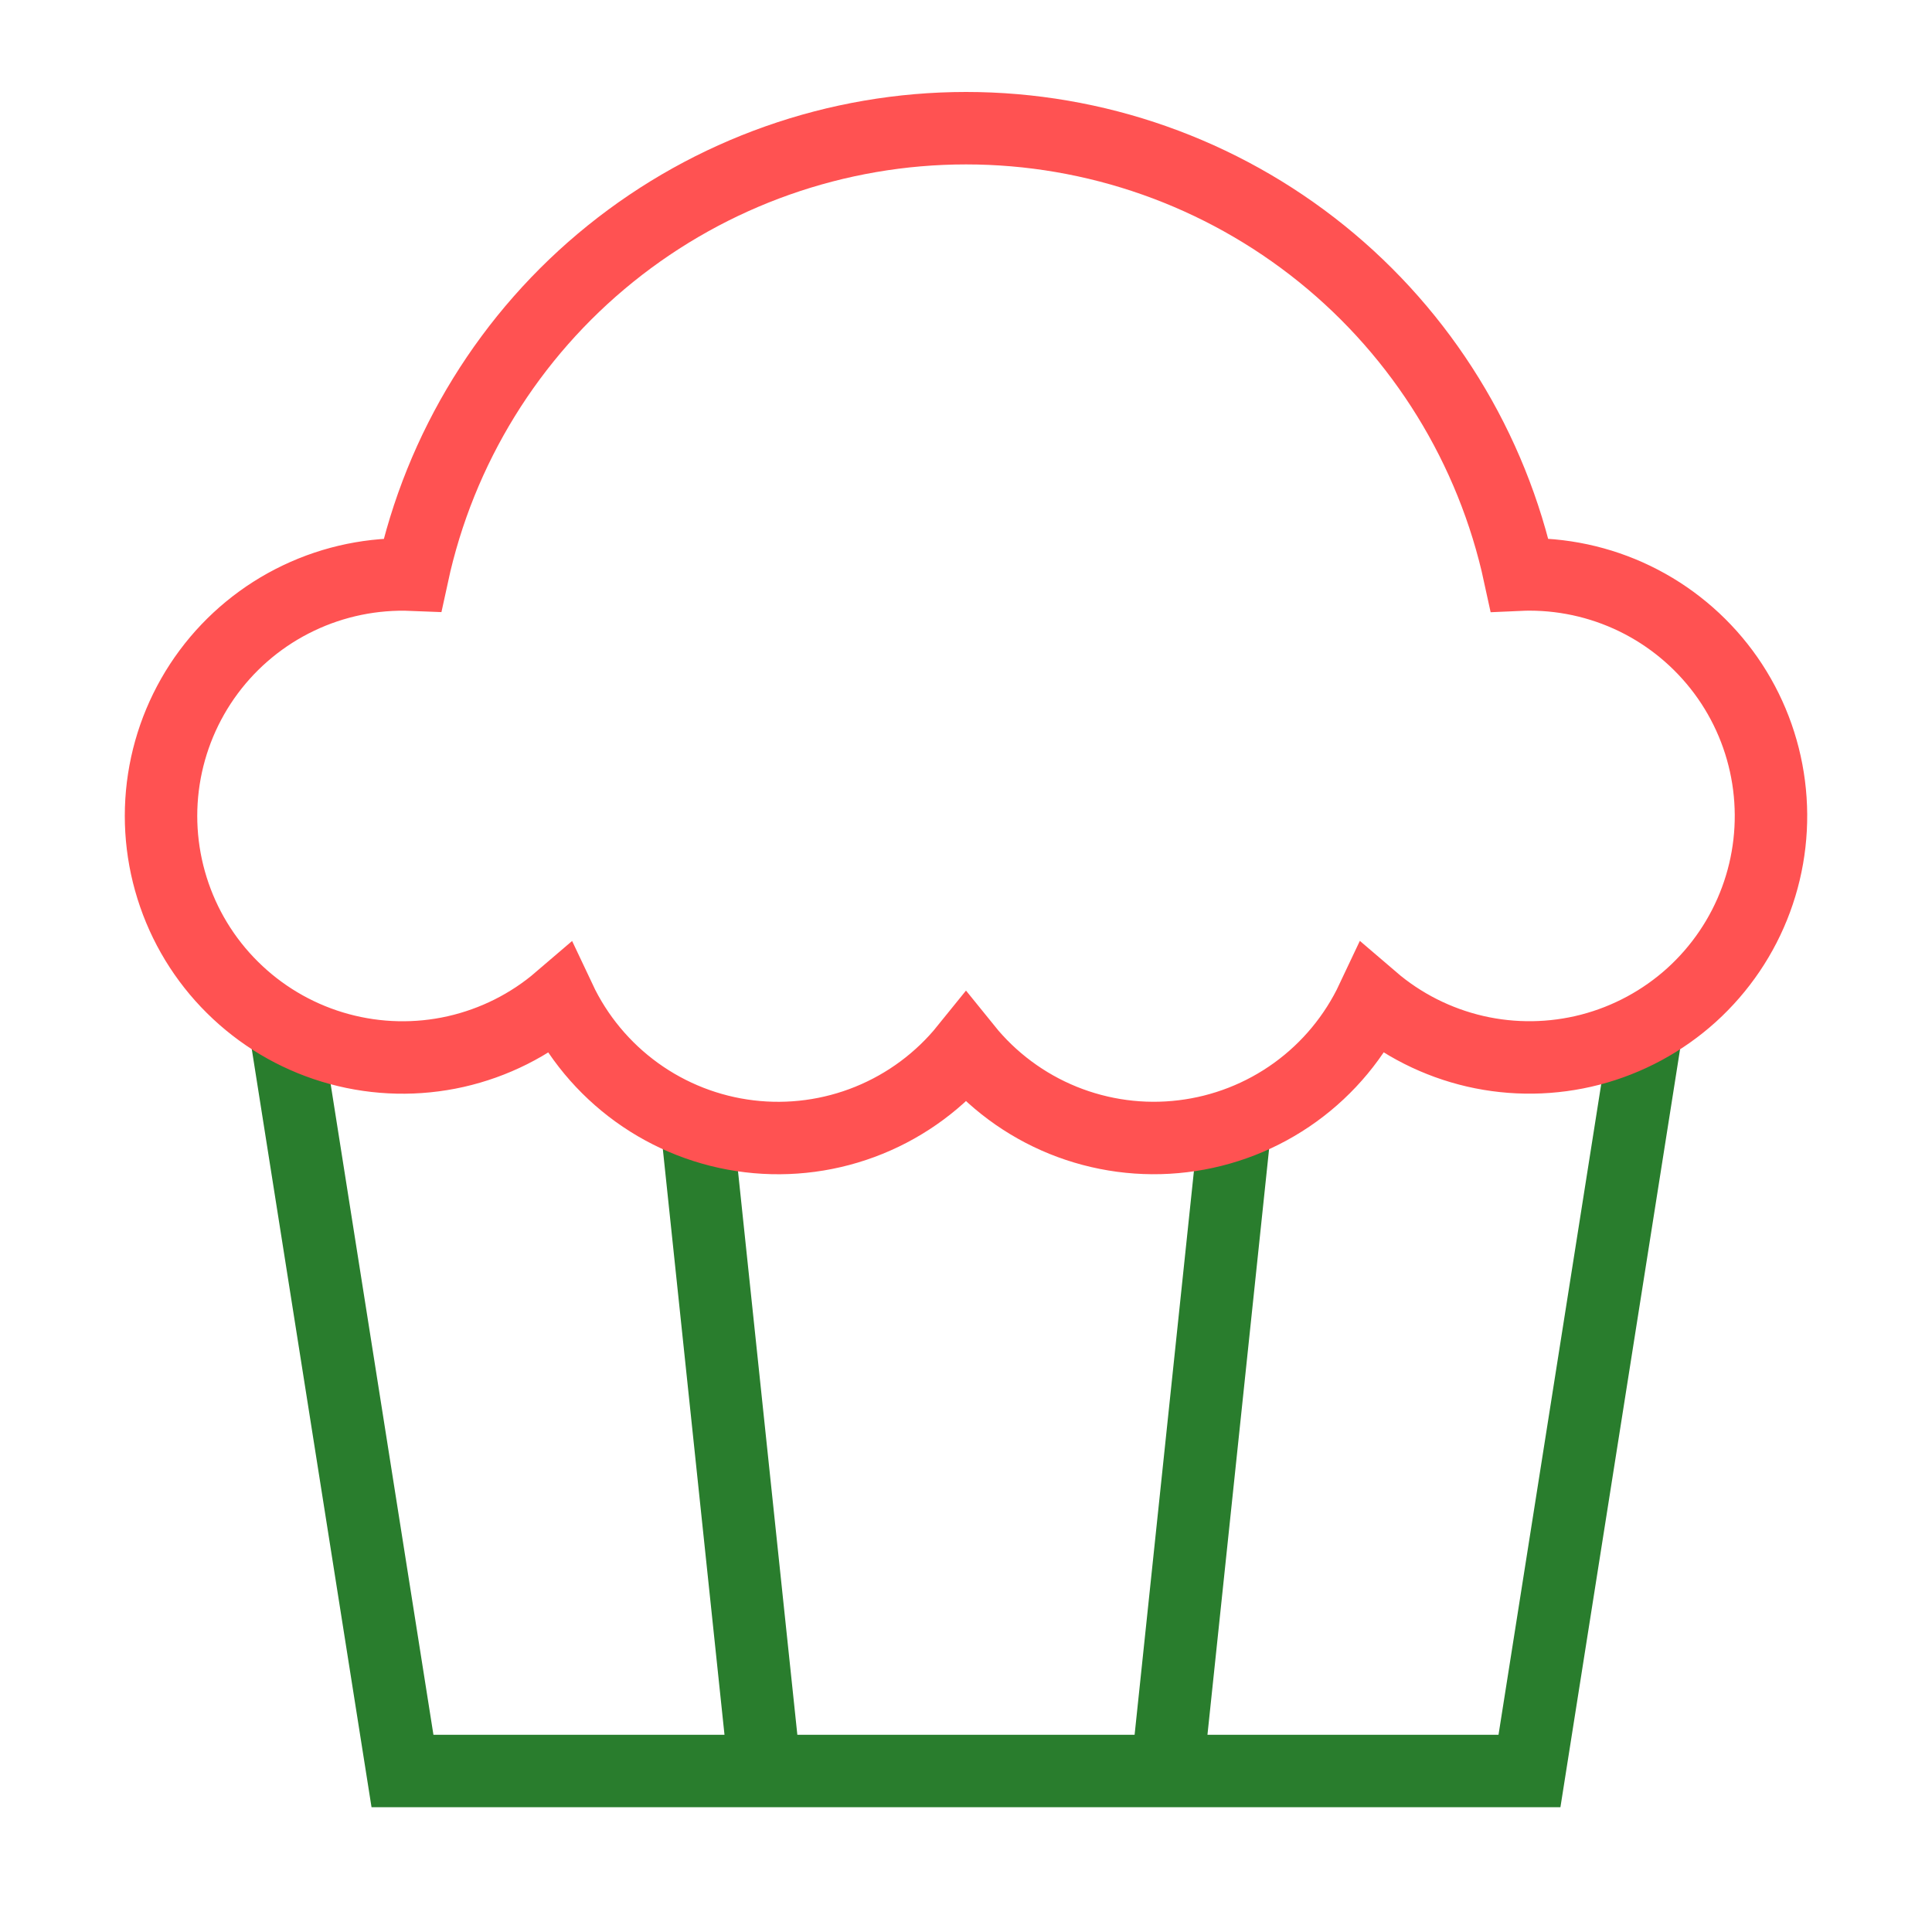
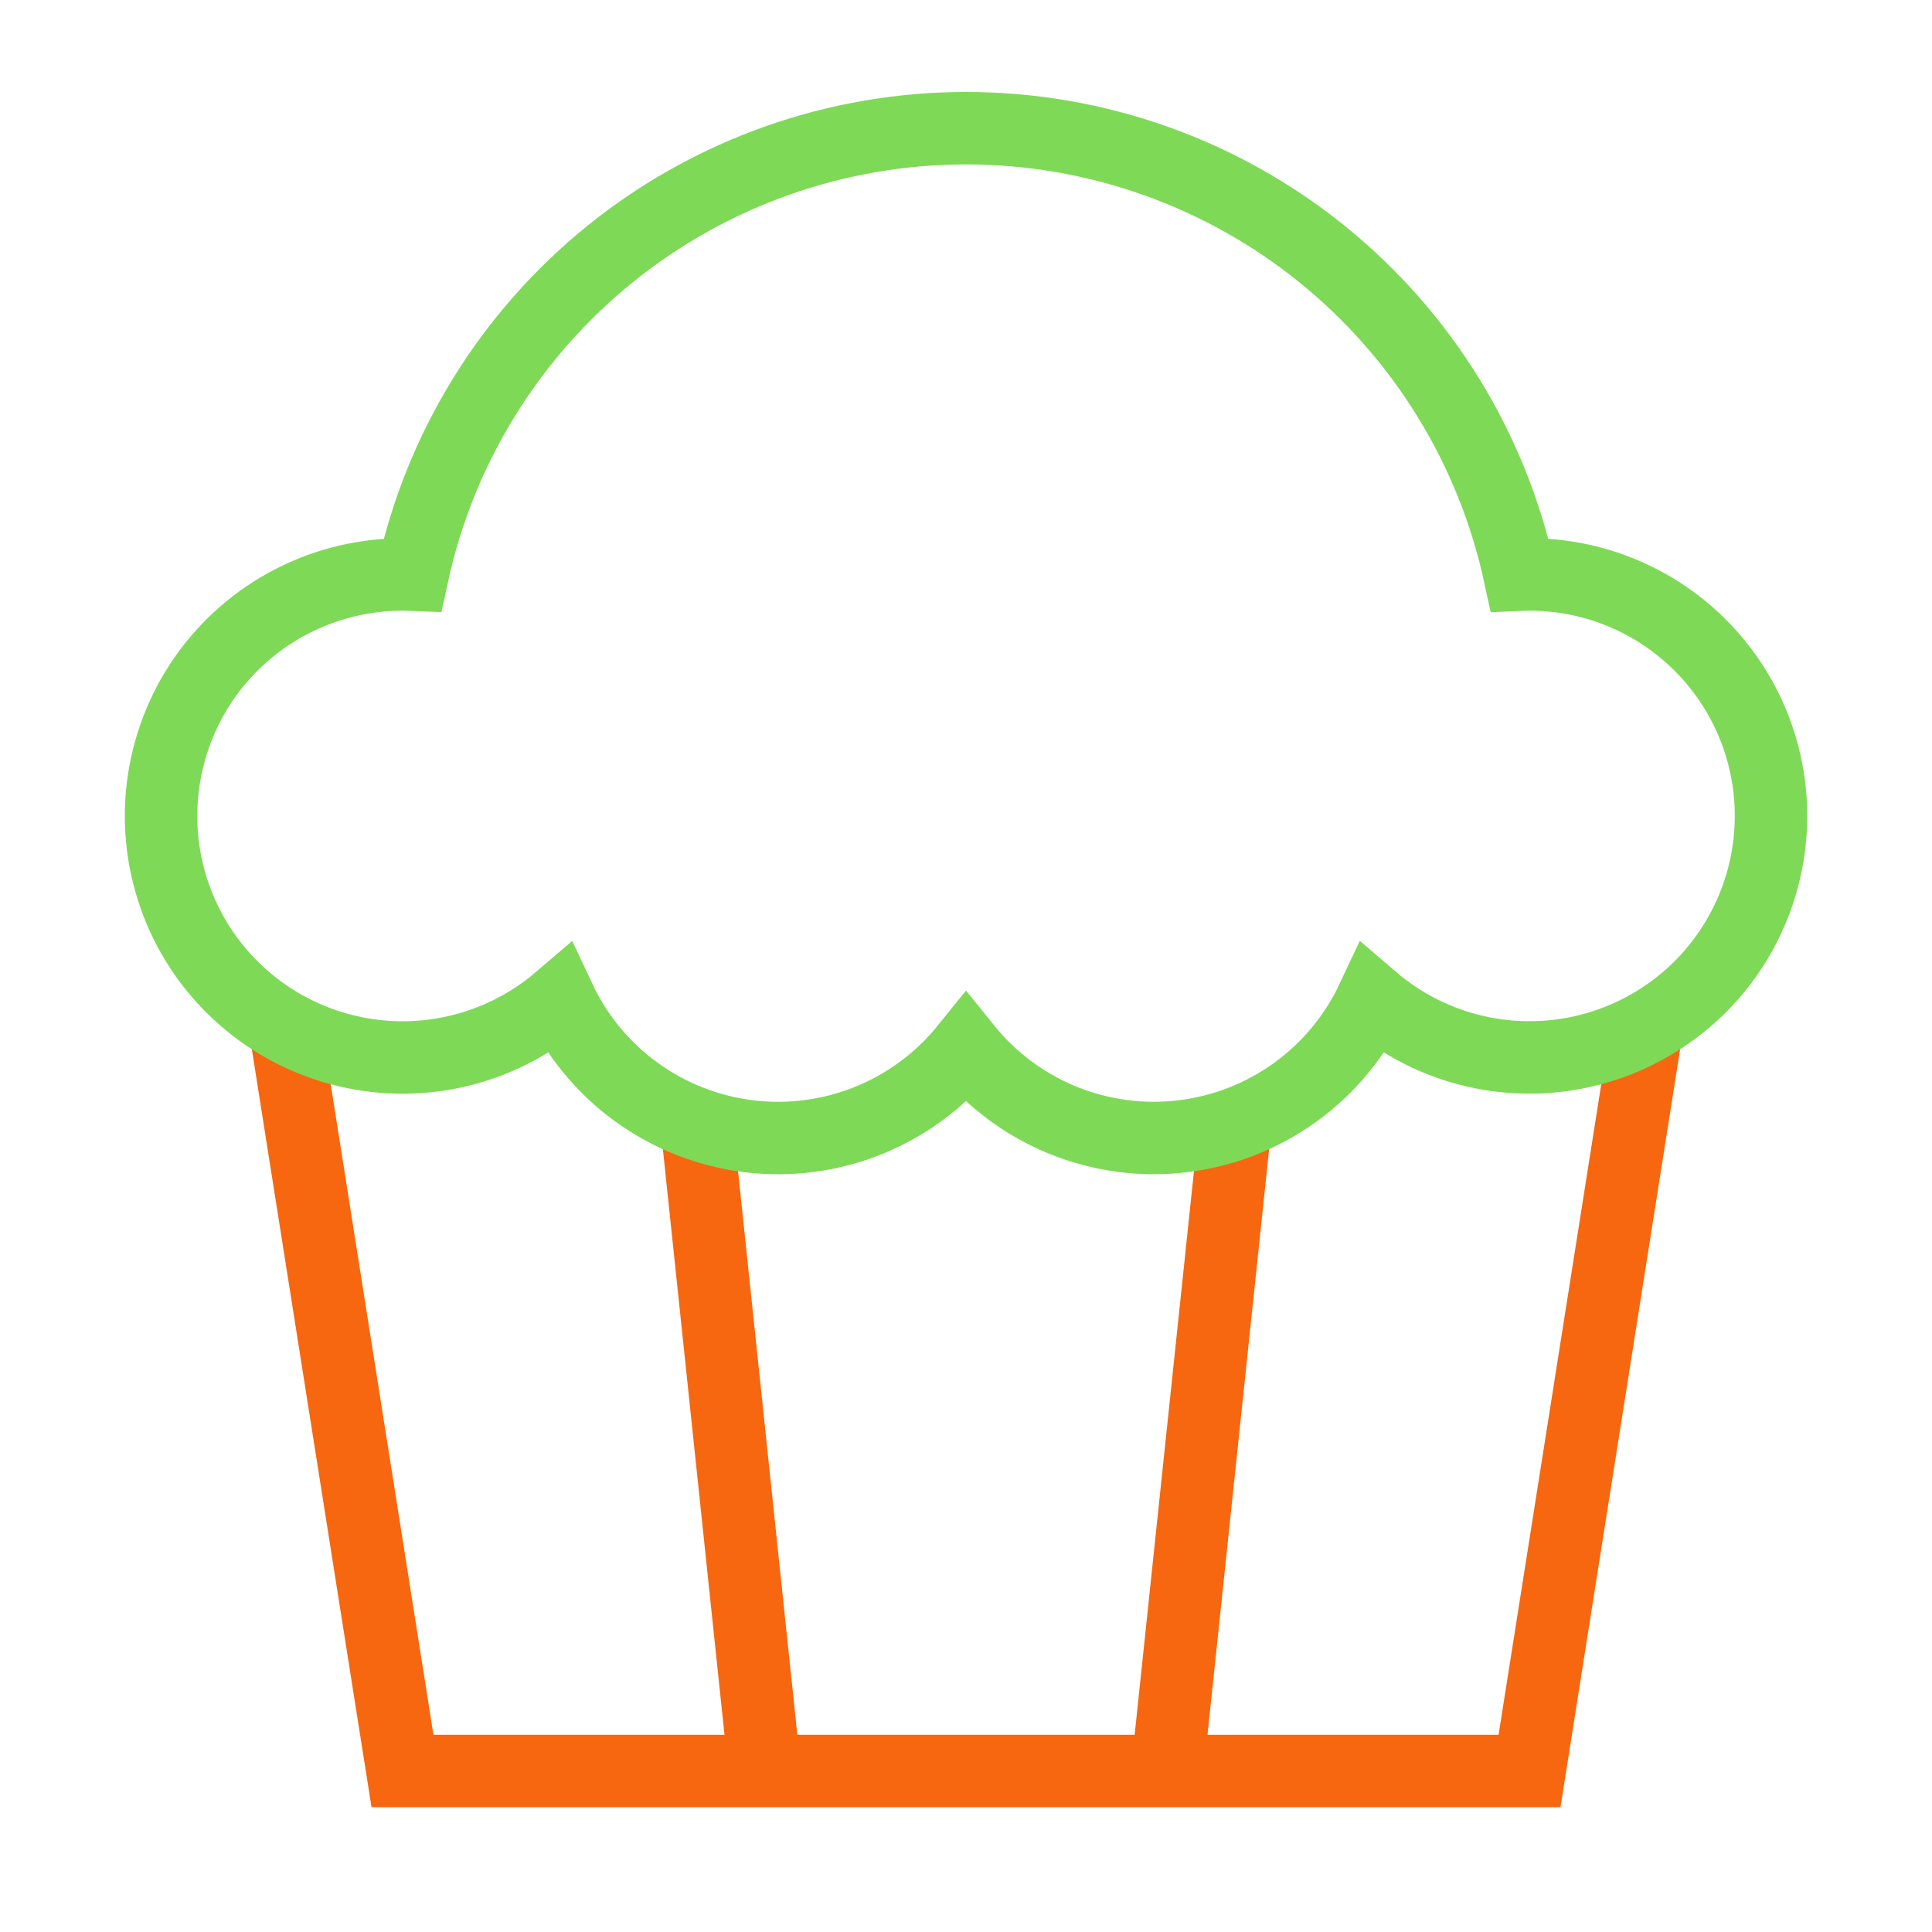
<svg xmlns="http://www.w3.org/2000/svg" width="40" height="40" viewBox="0 0 40 40" fill="none">
-   <path d="M5.899 21.258L8.333 36.667H31.666L34.096 21.272M15.833 36.667L14.419 23.237M24.166 36.667L25.569 23.333" stroke="#297D2D" stroke-width="1.5" />
-   <path d="M11.586 20.692C10.968 21.222 10.229 21.592 9.434 21.772C8.64 21.951 7.813 21.933 7.027 21.72C6.24 21.507 5.518 21.105 4.923 20.549C4.327 19.994 3.876 19.301 3.61 18.531C3.343 17.761 3.268 16.938 3.392 16.133C3.516 15.328 3.835 14.565 4.321 13.911C4.807 13.258 5.446 12.732 6.181 12.382C6.916 12.031 7.726 11.865 8.54 11.898C9.107 9.28 10.553 6.935 12.639 5.253C14.724 3.572 17.322 2.654 20.001 2.654C22.68 2.654 25.278 3.572 27.363 5.253C29.448 6.935 30.894 9.28 31.461 11.898C31.528 11.895 31.596 11.893 31.666 11.893C32.472 11.893 33.267 12.088 33.981 12.461C34.695 12.834 35.309 13.375 35.77 14.036C36.23 14.697 36.524 15.46 36.626 16.26C36.728 17.059 36.636 17.872 36.356 18.628C36.077 19.384 35.618 20.061 35.021 20.602C34.423 21.142 33.703 21.53 32.923 21.733C32.143 21.935 31.325 21.946 30.54 21.765C29.755 21.583 29.025 21.215 28.413 20.69C28.052 21.456 27.503 22.119 26.816 22.615C26.129 23.111 25.328 23.424 24.487 23.525C23.646 23.627 22.793 23.512 22.008 23.194C21.223 22.875 20.532 22.362 20 21.703C19.468 22.362 18.777 22.875 17.992 23.194C17.207 23.513 16.354 23.627 15.513 23.526C14.672 23.425 13.871 23.112 13.184 22.616C12.497 22.12 11.947 21.458 11.586 20.692Z" stroke="#FF5252" stroke-width="1.5" />
+   <path d="M5.9 21.258L8.333 36.667H31.667L34.097 21.272M15.833 36.667L14.42 23.237M24.167 36.667L25.57 23.333" stroke="#F7670F" stroke-width="1.5" />
+   <path d="M11.587 20.692C10.968 21.222 10.229 21.592 9.434 21.772C8.64 21.951 7.813 21.933 7.027 21.72C6.241 21.507 5.518 21.105 4.923 20.549C4.327 19.994 3.876 19.301 3.61 18.531C3.343 17.761 3.268 16.938 3.393 16.133C3.517 15.328 3.835 14.565 4.321 13.911C4.807 13.258 5.446 12.732 6.181 12.382C6.916 12.031 7.726 11.865 8.54 11.898C9.107 9.28 10.554 6.935 12.639 5.253C14.724 3.572 17.322 2.654 20.001 2.654C22.68 2.654 25.278 3.572 27.363 5.253C29.448 6.935 30.895 9.28 31.462 11.898C31.528 11.895 31.597 11.893 31.667 11.893C32.473 11.893 33.267 12.088 33.981 12.461C34.696 12.834 35.309 13.375 35.77 14.036C36.231 14.697 36.525 15.46 36.627 16.26C36.729 17.059 36.636 17.872 36.356 18.628C36.077 19.384 35.619 20.061 35.021 20.602C34.423 21.142 33.703 21.53 32.923 21.733C32.143 21.935 31.326 21.946 30.54 21.765C29.755 21.583 29.025 21.215 28.413 20.69C28.053 21.456 27.503 22.119 26.816 22.615C26.13 23.111 25.328 23.424 24.487 23.525C23.646 23.627 22.793 23.512 22.008 23.194C21.223 22.875 20.532 22.362 20 21.703C19.468 22.362 18.777 22.875 17.992 23.194C17.207 23.513 16.354 23.627 15.513 23.526C14.672 23.425 13.871 23.112 13.184 22.616C12.497 22.12 11.947 21.458 11.587 20.692Z" stroke="#7ED957" stroke-width="1.5" />
</svg>
